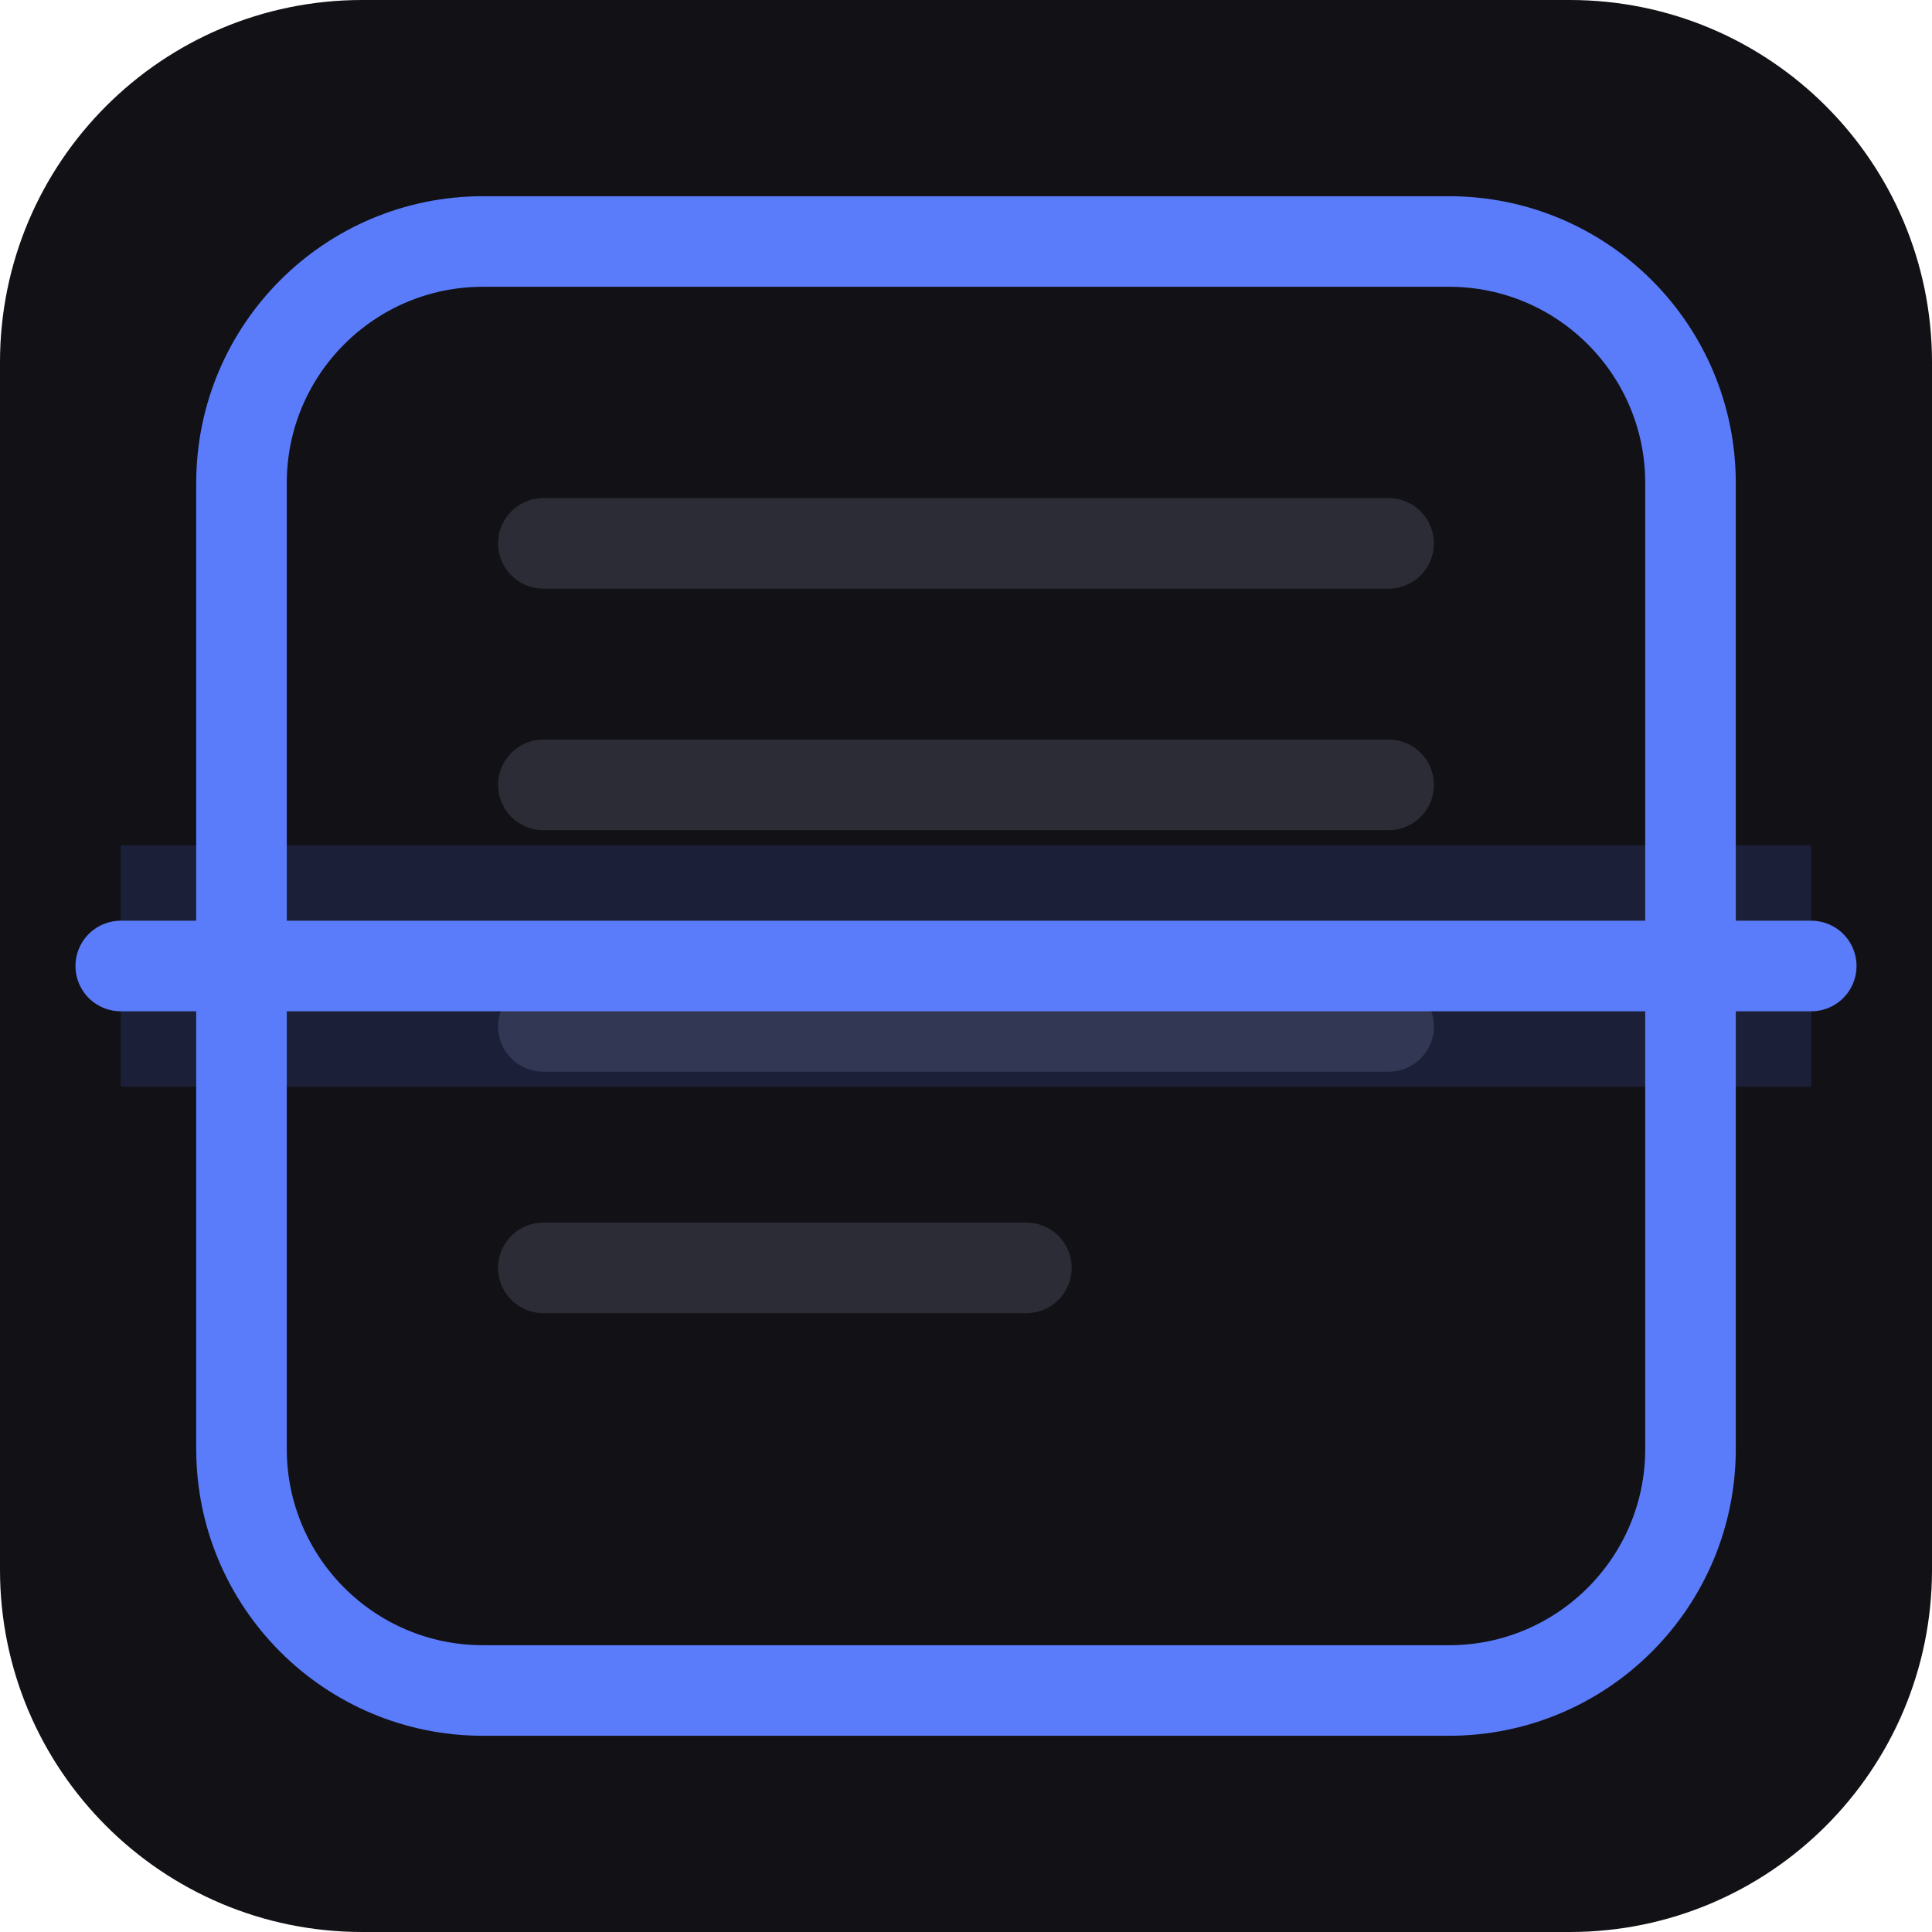
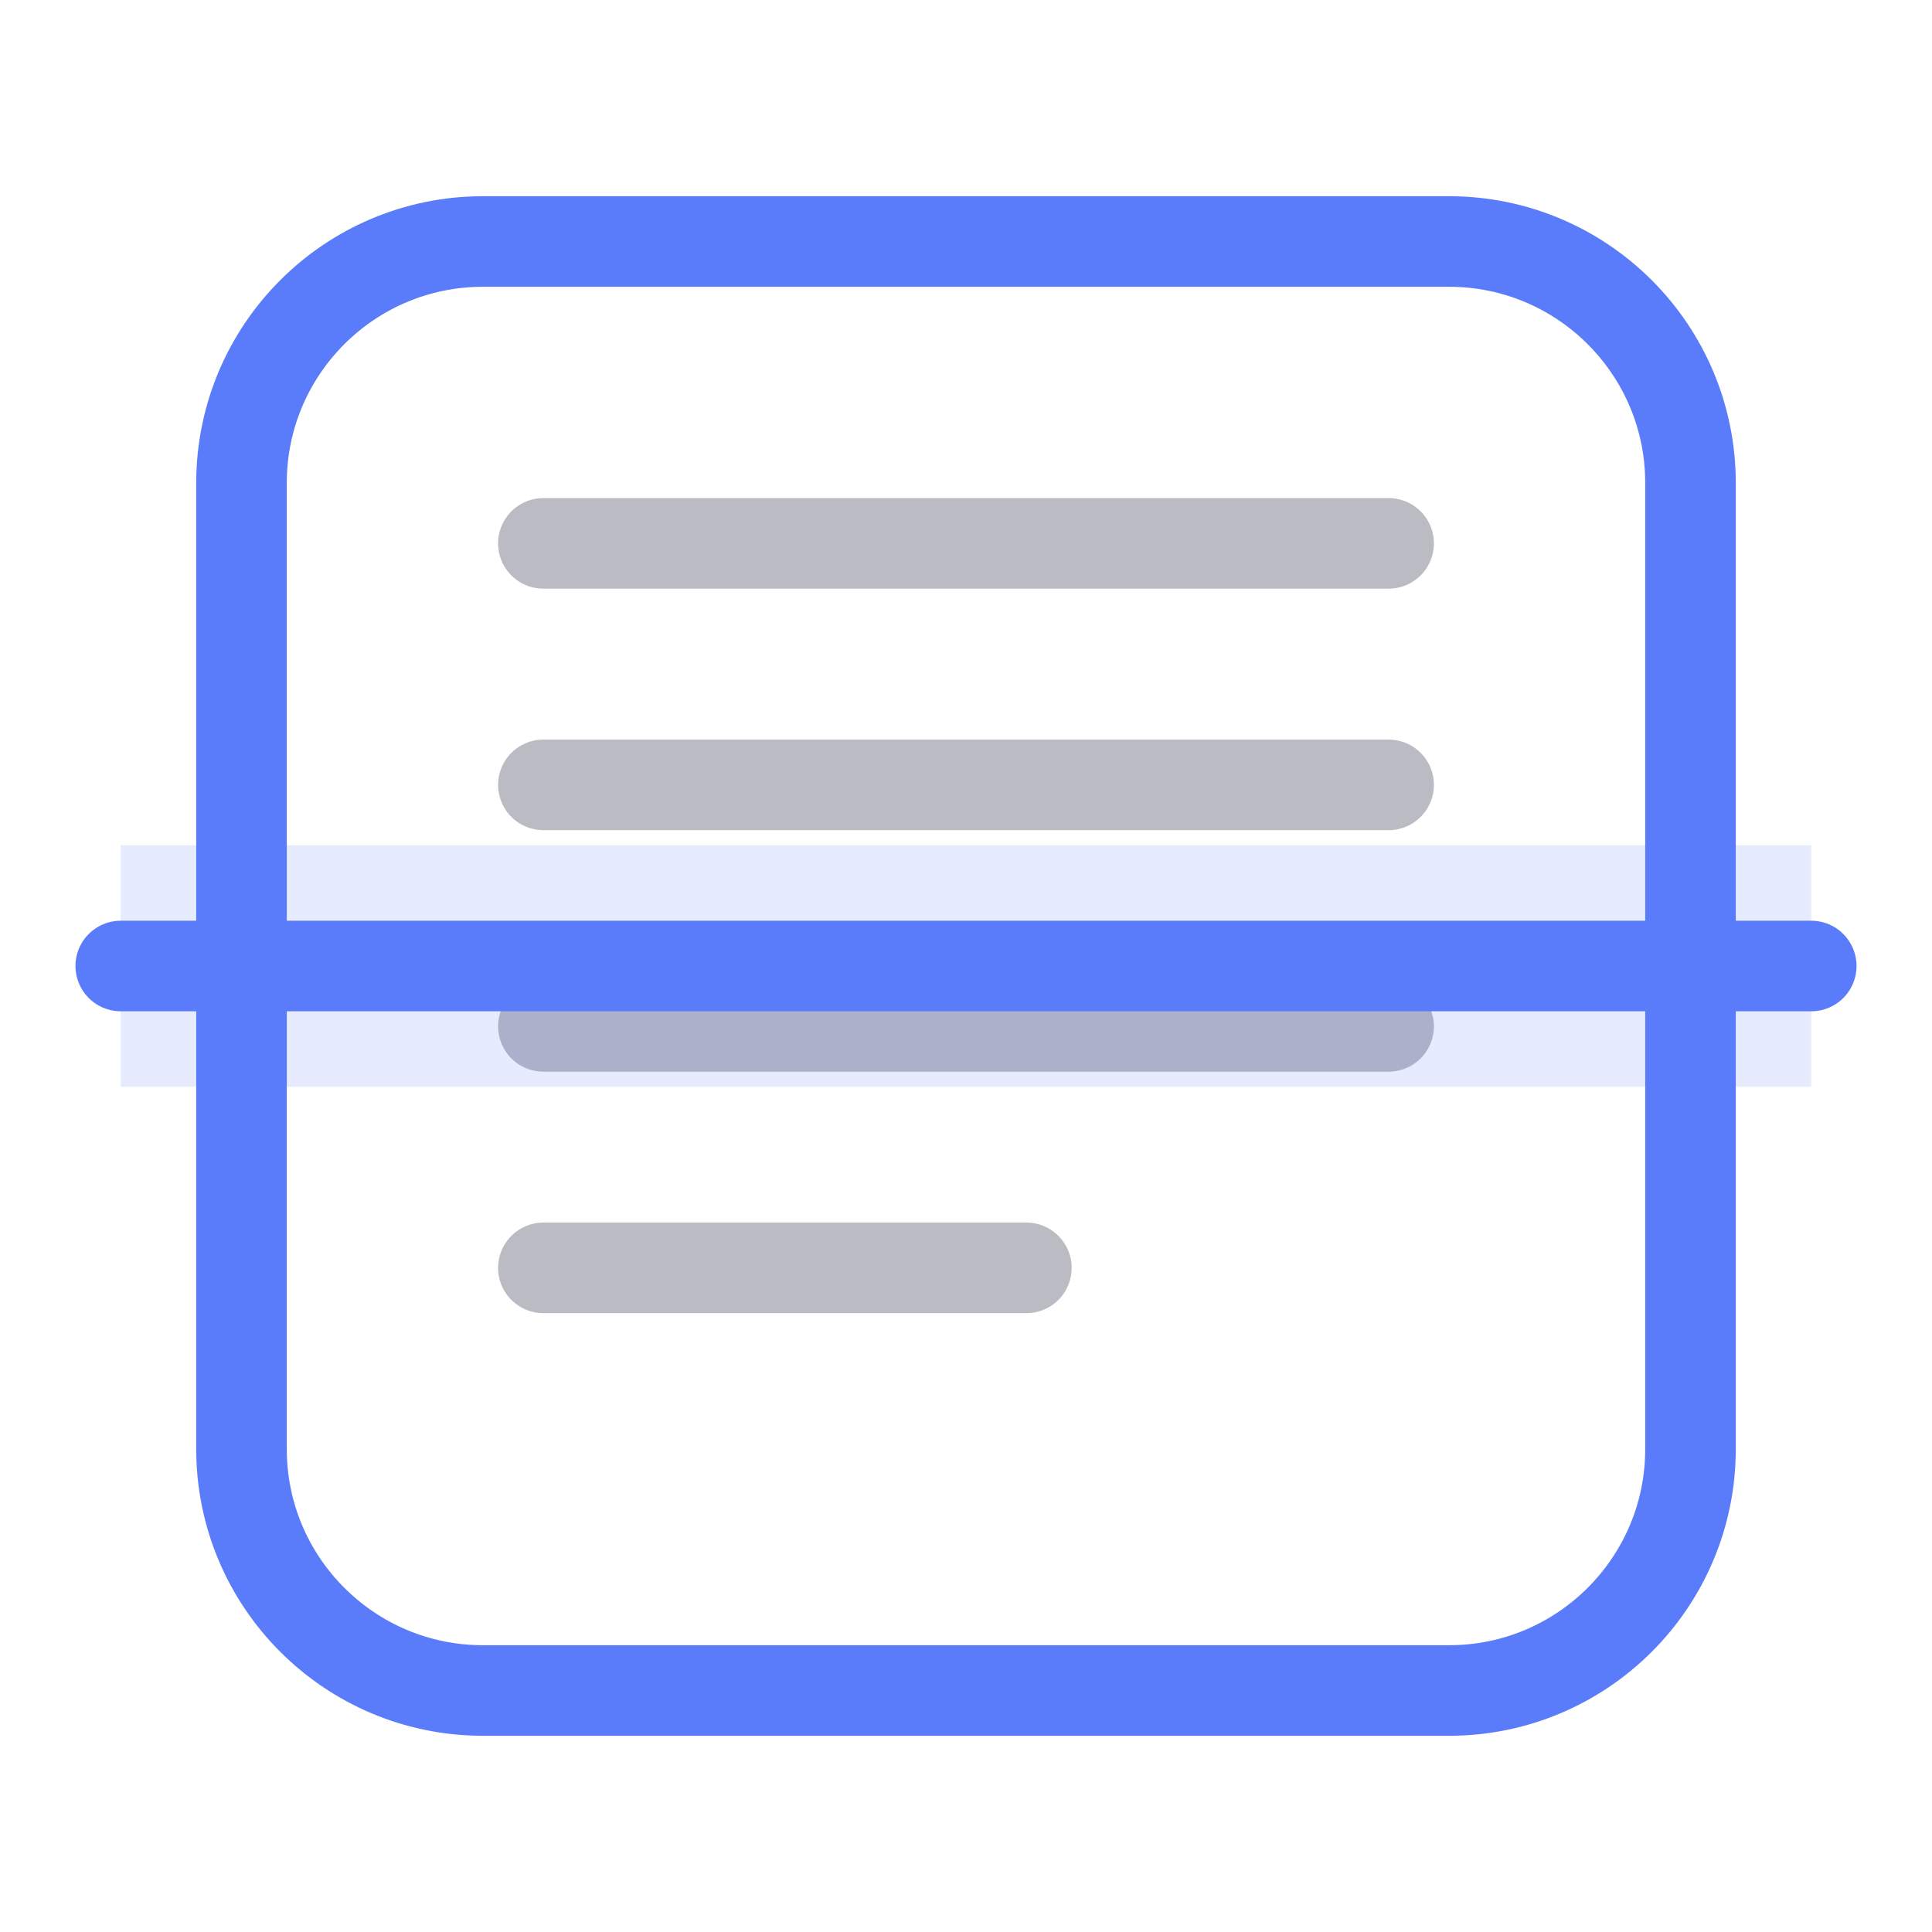
<svg xmlns="http://www.w3.org/2000/svg" width="32" height="32" viewBox="0 0 32 32" fill="none">
-   <rect width="32" height="32" rx="6" fill="#111116" />
+   <rect width="32" height="32" rx="6" fill="none" />
  <rect x="4" y="4" width="24" height="24" rx="4" stroke="#5b7cfa" stroke-width="1.5" />
  <path d="M9 9h14M9 13h14M9 17h14M9 21h8" stroke="#55556a" stroke-width="1.5" stroke-linecap="round" opacity="0.4" />
  <line x1="2" y1="16" x2="30" y2="16" stroke="#5b7cfa" stroke-width="1.5" stroke-linecap="round" />
  <rect x="2" y="14" width="28" height="4" fill="#5b7cfa" fill-opacity="0.15" />
</svg>
